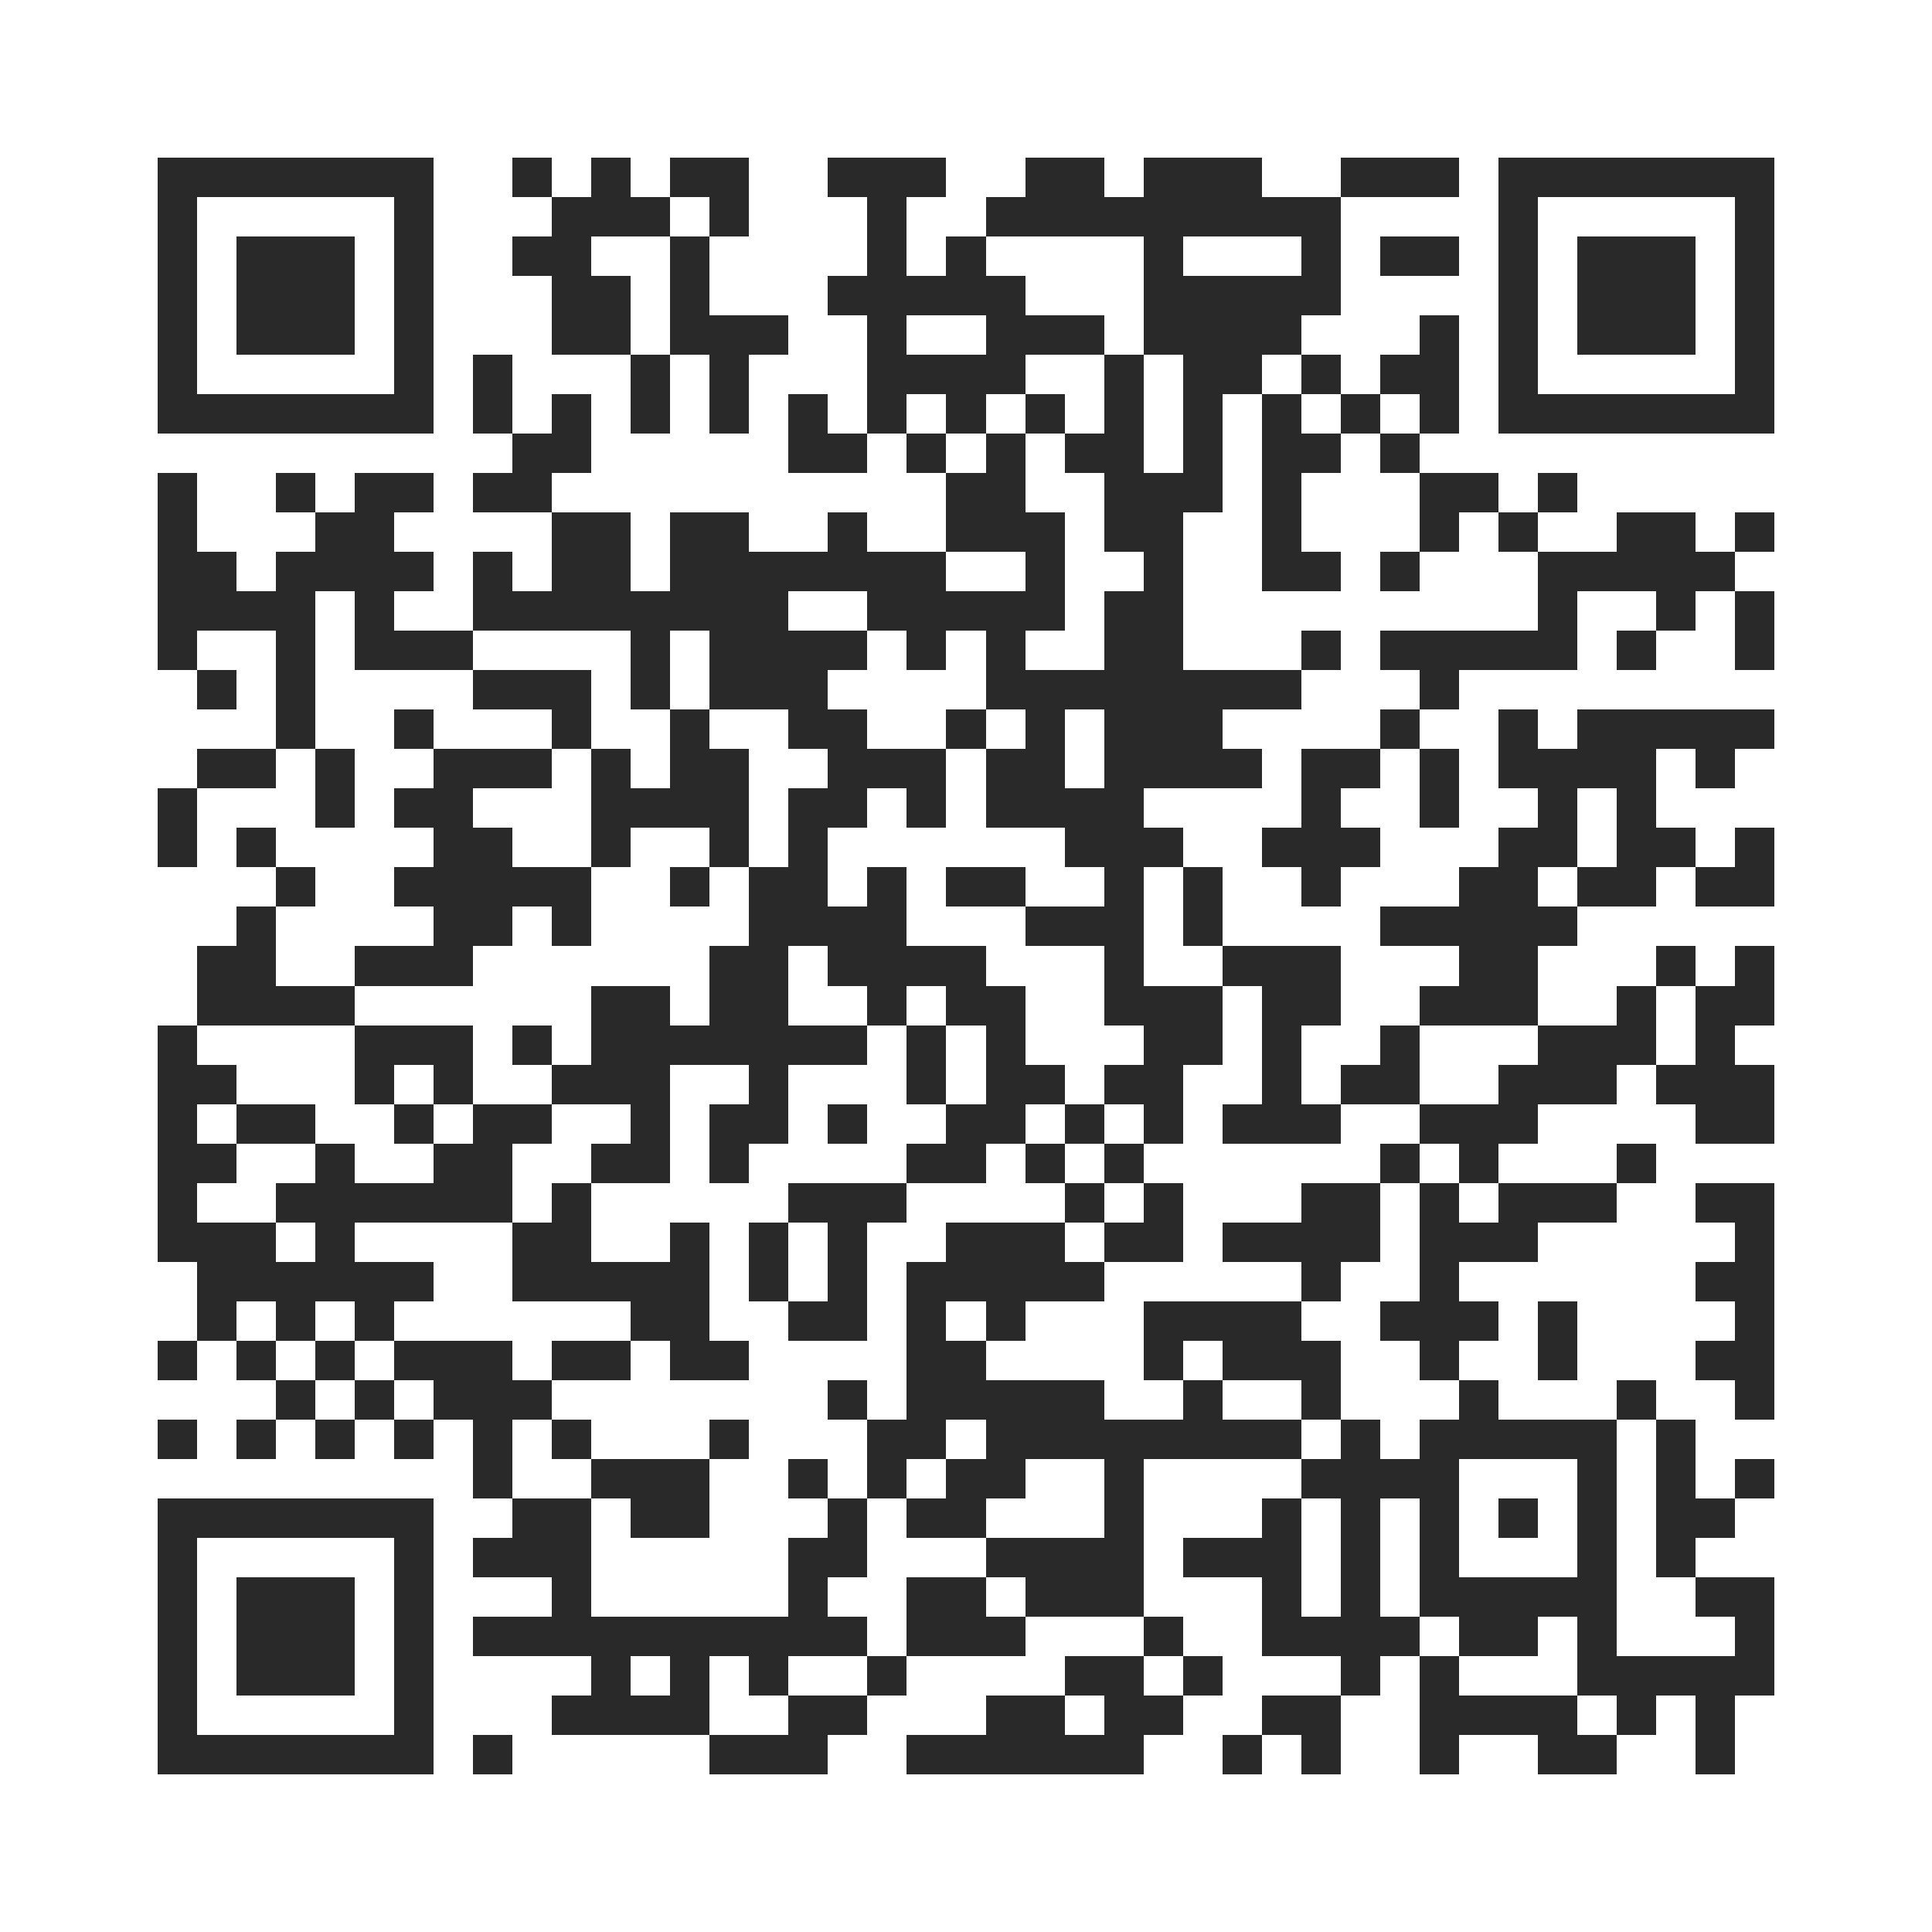
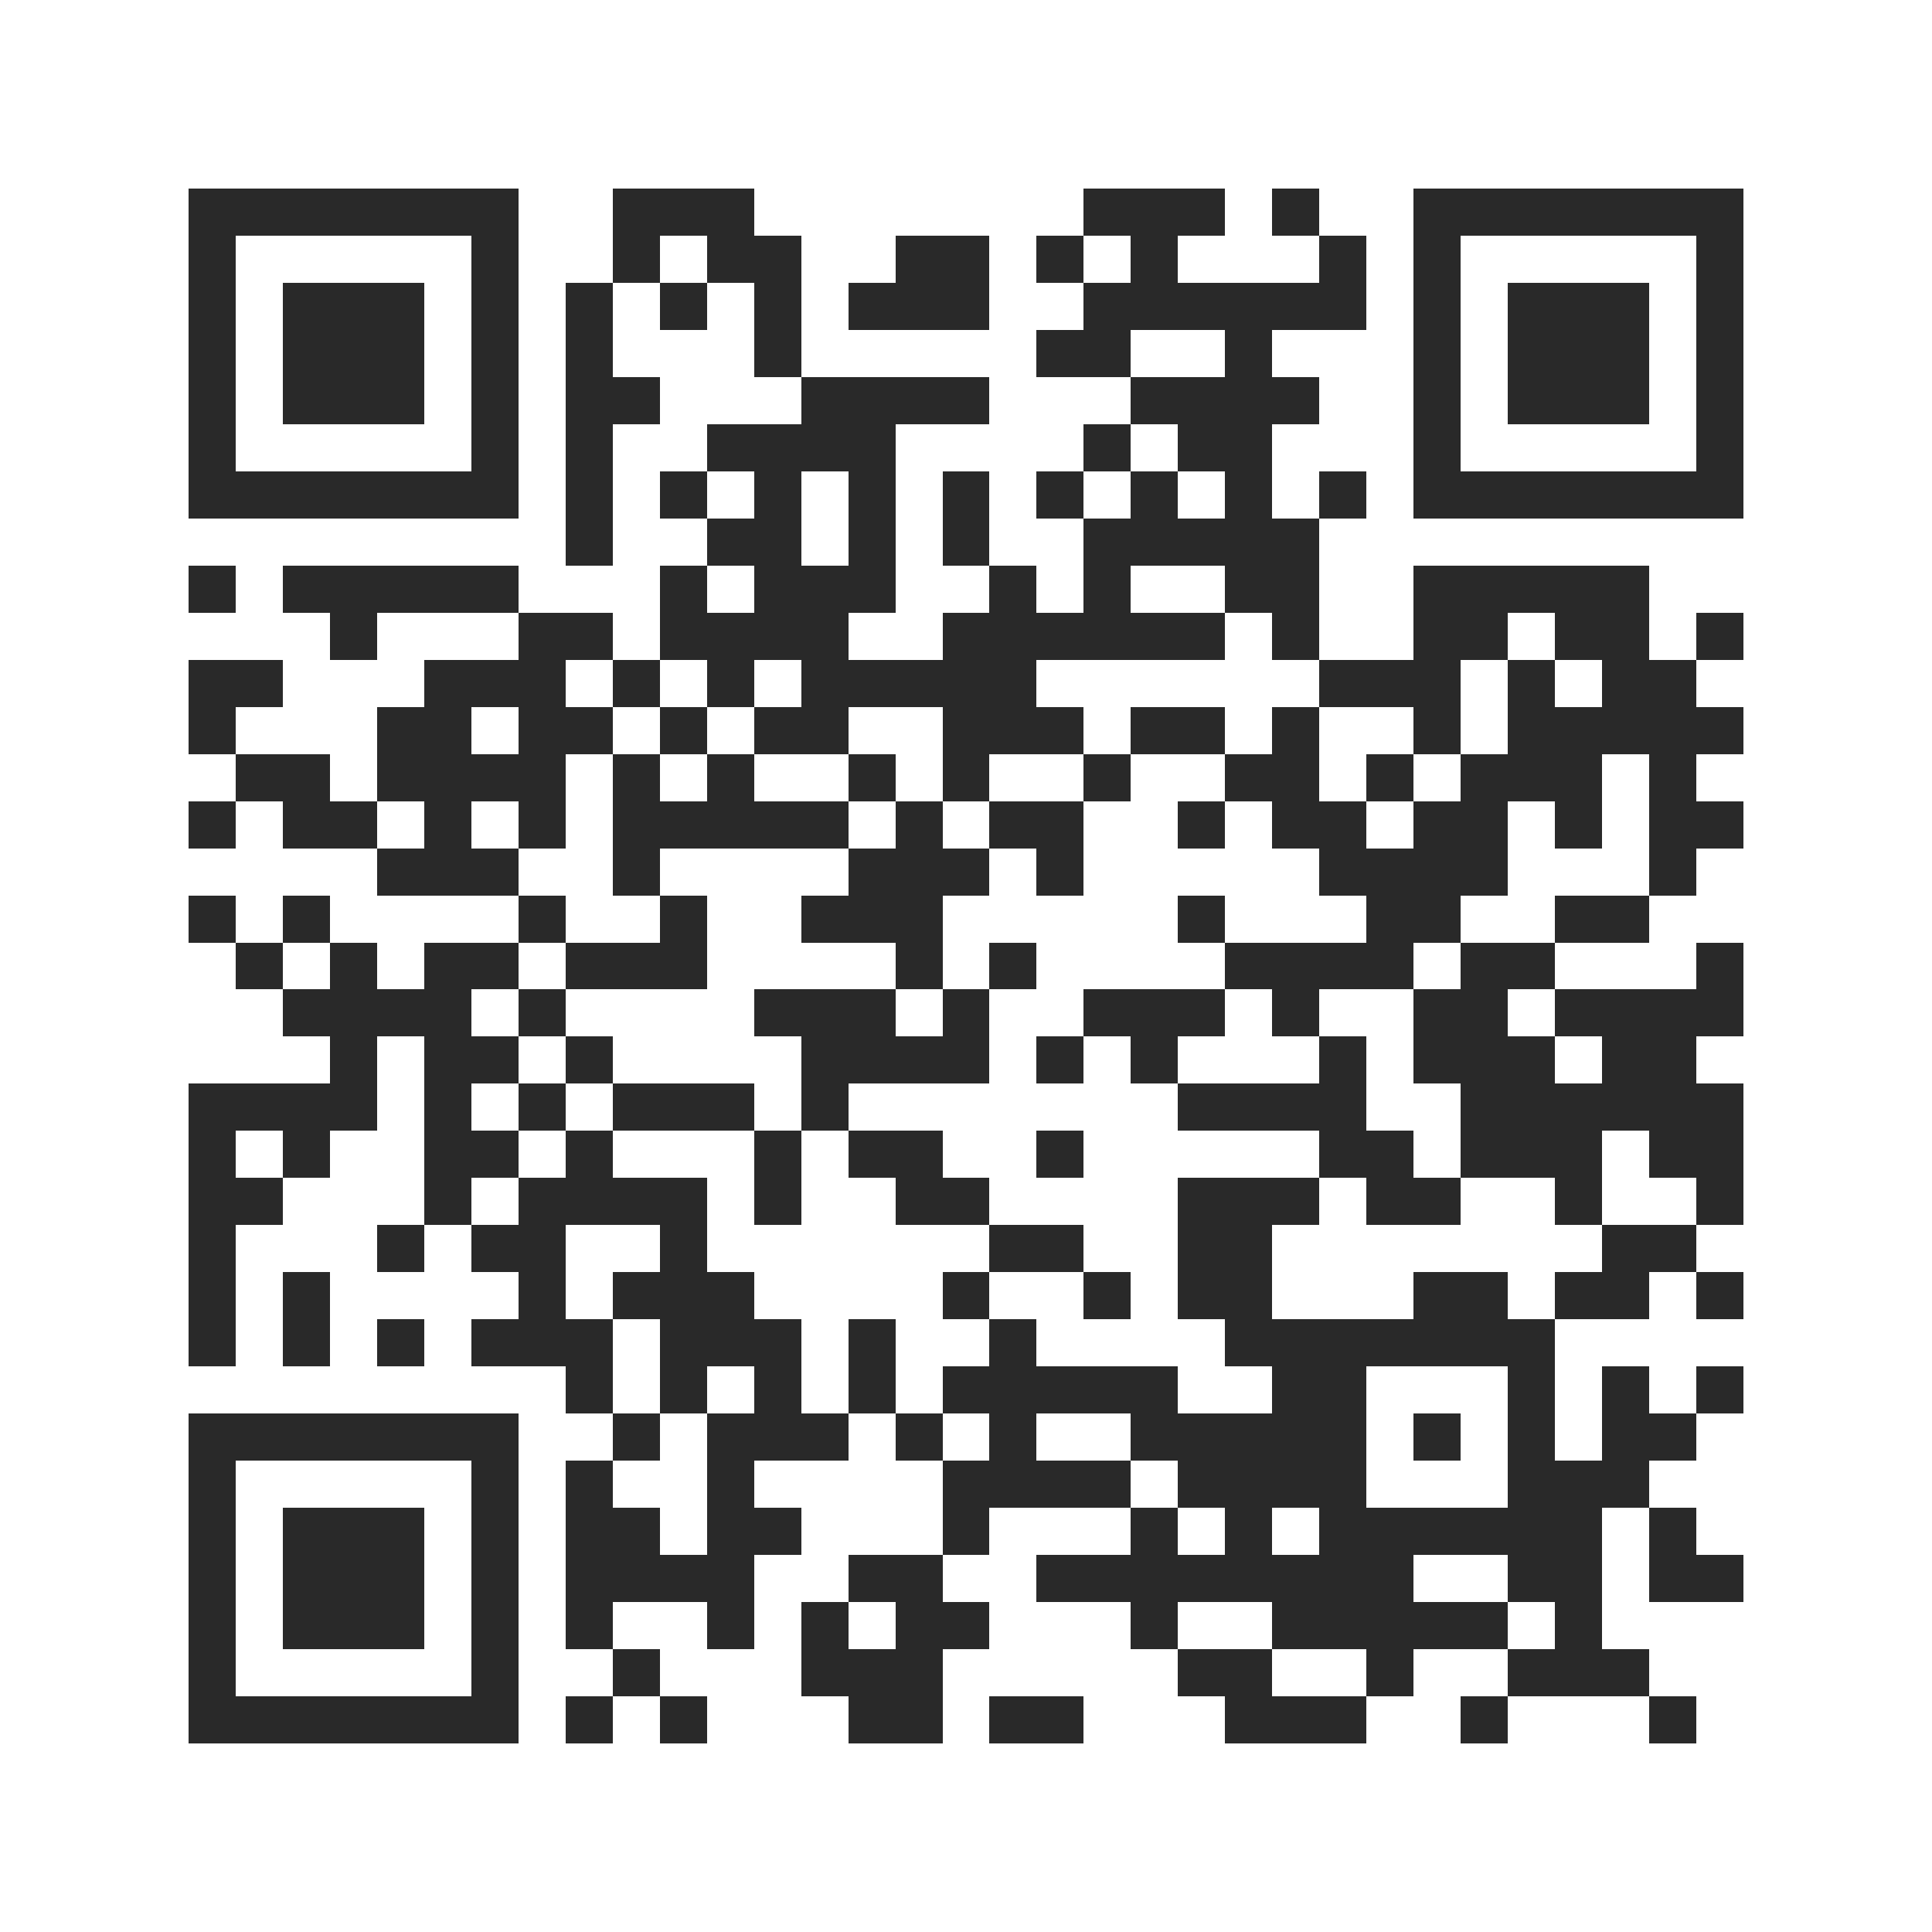
- <svg xmlns="http://www.w3.org/2000/svg" shape-rendering="crispEdges" role="img" aria-label="QR code: download BURN" viewBox="0 0 49 49">
-   <path fill="#fff" d="M0 0h49v49h-49z" />
-   <path class="qrline" stroke="#292929" d="M4 4.5h7m2 0h1m1 0h1m1 0h2m2 0h3m2 0h2m1 0h3m2 0h3m1 0h7m-41 1h1m5 0h1m3 0h3m1 0h1m3 0h1m2 0h9m4 0h1m5 0h1m-41 1h1m1 0h3m1 0h1m2 0h2m2 0h1m4 0h1m1 0h1m4 0h1m3 0h1m1 0h2m1 0h1m1 0h3m1 0h1m-41 1h1m1 0h3m1 0h1m3 0h2m1 0h1m3 0h5m3 0h5m4 0h1m1 0h3m1 0h1m-41 1h1m1 0h3m1 0h1m3 0h2m1 0h3m2 0h1m2 0h3m1 0h4m3 0h1m1 0h1m1 0h3m1 0h1m-41 1h1m5 0h1m1 0h1m3 0h1m1 0h1m3 0h4m2 0h1m1 0h2m1 0h1m1 0h2m1 0h1m5 0h1m-41 1h7m1 0h1m1 0h1m1 0h1m1 0h1m1 0h1m1 0h1m1 0h1m1 0h1m1 0h1m1 0h1m1 0h1m1 0h1m1 0h1m1 0h7m-32 1h2m5 0h2m1 0h1m1 0h1m1 0h2m1 0h1m1 0h2m1 0h1m-32 1h1m2 0h1m1 0h2m1 0h2m10 0h2m2 0h3m1 0h1m3 0h2m1 0h1m-36 1h1m3 0h2m4 0h2m1 0h2m2 0h1m2 0h3m1 0h2m2 0h1m3 0h1m1 0h1m2 0h2m1 0h1m-41 1h2m1 0h4m1 0h1m1 0h2m1 0h7m2 0h1m2 0h1m2 0h2m1 0h1m3 0h5m-40 1h4m1 0h1m2 0h8m2 0h5m1 0h2m9 0h1m2 0h1m1 0h1m-41 1h1m2 0h1m1 0h3m4 0h1m1 0h4m1 0h1m1 0h1m2 0h2m3 0h1m1 0h5m1 0h1m2 0h1m-40 1h1m1 0h1m4 0h3m1 0h1m1 0h3m4 0h8m3 0h1m-30 1h1m2 0h1m3 0h1m2 0h1m2 0h2m2 0h1m1 0h1m1 0h3m4 0h1m2 0h1m1 0h5m-40 1h2m1 0h1m2 0h3m1 0h1m1 0h2m2 0h3m1 0h2m1 0h4m1 0h2m1 0h1m1 0h4m1 0h1m-40 1h1m3 0h1m1 0h2m3 0h4m1 0h2m1 0h1m1 0h4m4 0h1m2 0h1m2 0h1m1 0h1m-38 1h1m1 0h1m4 0h2m2 0h1m2 0h1m1 0h1m6 0h3m2 0h3m3 0h2m1 0h2m1 0h1m-38 1h1m2 0h5m2 0h1m1 0h2m1 0h1m1 0h2m2 0h1m1 0h1m2 0h1m3 0h2m1 0h2m1 0h2m-39 1h1m4 0h2m1 0h1m4 0h4m3 0h3m1 0h1m4 0h5m-35 1h2m2 0h3m6 0h2m1 0h4m3 0h1m2 0h3m3 0h2m3 0h1m1 0h1m-40 1h4m6 0h2m1 0h2m2 0h1m1 0h2m2 0h3m1 0h2m2 0h3m2 0h1m1 0h2m-41 1h1m4 0h3m1 0h1m1 0h7m1 0h1m1 0h1m3 0h2m1 0h1m2 0h1m3 0h3m1 0h1m-40 1h2m3 0h1m1 0h1m2 0h3m2 0h1m3 0h1m1 0h2m1 0h2m2 0h1m1 0h2m2 0h3m1 0h3m-41 1h1m1 0h2m2 0h1m1 0h2m2 0h1m1 0h2m1 0h1m2 0h2m1 0h1m1 0h1m1 0h3m2 0h3m4 0h2m-41 1h2m2 0h1m2 0h2m2 0h2m1 0h1m4 0h2m1 0h1m1 0h1m6 0h1m1 0h1m3 0h1m-38 1h1m2 0h6m1 0h1m5 0h3m4 0h1m1 0h1m3 0h2m1 0h1m1 0h3m2 0h2m-41 1h3m1 0h1m4 0h2m2 0h1m1 0h1m1 0h1m2 0h3m1 0h2m1 0h4m1 0h3m5 0h1m-40 1h6m2 0h5m1 0h1m1 0h1m1 0h5m5 0h1m2 0h1m6 0h2m-40 1h1m1 0h1m1 0h1m6 0h2m2 0h2m1 0h1m1 0h1m3 0h4m2 0h3m1 0h1m4 0h1m-41 1h1m1 0h1m1 0h1m1 0h3m1 0h2m1 0h2m4 0h2m4 0h1m1 0h3m2 0h1m2 0h1m3 0h2m-38 1h1m1 0h1m1 0h3m7 0h1m1 0h5m2 0h1m2 0h1m3 0h1m3 0h1m2 0h1m-41 1h1m1 0h1m1 0h1m1 0h1m1 0h1m1 0h1m3 0h1m3 0h2m1 0h8m1 0h1m1 0h5m1 0h1m-31 1h1m2 0h3m2 0h1m1 0h1m1 0h2m2 0h1m4 0h4m3 0h1m1 0h1m1 0h1m-41 1h7m2 0h2m1 0h2m3 0h1m1 0h2m3 0h1m3 0h1m1 0h1m1 0h1m1 0h1m1 0h1m1 0h2m-40 1h1m5 0h1m1 0h3m5 0h2m3 0h4m1 0h3m1 0h1m1 0h1m3 0h1m1 0h1m-39 1h1m1 0h3m1 0h1m3 0h1m5 0h1m2 0h2m1 0h3m3 0h1m1 0h1m1 0h5m2 0h2m-41 1h1m1 0h3m1 0h1m1 0h10m1 0h3m3 0h1m2 0h4m1 0h2m1 0h1m3 0h1m-41 1h1m1 0h3m1 0h1m4 0h1m1 0h1m1 0h1m2 0h1m4 0h2m1 0h1m3 0h1m1 0h1m3 0h5m-41 1h1m5 0h1m3 0h4m2 0h2m3 0h2m1 0h2m2 0h2m2 0h4m1 0h1m1 0h1m-40 1h7m1 0h1m5 0h3m2 0h6m2 0h1m1 0h1m2 0h1m2 0h2m2 0h1" />
+ <svg xmlns="http://www.w3.org/2000/svg" shape-rendering="crispEdges" role="img" aria-label="QR code: download BURN" viewBox="0 0 41 41">
+   <path fill="#fff" d="M0 0h41v41h-41z" />
+   <path class="qrline" stroke="#292929" d="M4 4.5h7m2 0h3m7 0h3m1 0h1m2 0h7m-33 1h1m5 0h1m2 0h1m1 0h2m2 0h2m1 0h1m1 0h1m3 0h1m1 0h1m5 0h1m-33 1h1m1 0h3m1 0h1m1 0h1m1 0h1m1 0h1m1 0h3m2 0h6m1 0h1m1 0h3m1 0h1m-33 1h1m1 0h3m1 0h1m1 0h1m3 0h1m5 0h2m2 0h1m3 0h1m1 0h3m1 0h1m-33 1h1m1 0h3m1 0h1m1 0h2m3 0h4m3 0h4m2 0h1m1 0h3m1 0h1m-33 1h1m5 0h1m1 0h1m2 0h4m4 0h1m1 0h2m3 0h1m5 0h1m-33 1h7m1 0h1m1 0h1m1 0h1m1 0h1m1 0h1m1 0h1m1 0h1m1 0h1m1 0h1m1 0h7m-25 1h1m2 0h2m1 0h1m1 0h1m2 0h5m-24 1h1m1 0h5m3 0h1m1 0h3m2 0h1m1 0h1m2 0h2m2 0h5m-28 1h1m3 0h2m1 0h4m2 0h6m1 0h1m2 0h2m1 0h2m1 0h1m-33 1h2m3 0h3m1 0h1m1 0h1m1 0h5m6 0h3m1 0h1m1 0h2m-32 1h1m3 0h2m1 0h2m1 0h1m1 0h2m2 0h3m1 0h2m1 0h1m2 0h1m1 0h5m-32 1h2m1 0h4m1 0h1m1 0h1m2 0h1m1 0h1m2 0h1m2 0h2m1 0h1m1 0h3m1 0h1m-32 1h1m1 0h2m1 0h1m1 0h1m1 0h5m1 0h1m1 0h2m2 0h1m1 0h2m1 0h2m1 0h1m1 0h2m-29 1h3m2 0h1m4 0h3m1 0h1m5 0h4m3 0h1m-32 1h1m1 0h1m4 0h1m2 0h1m2 0h3m5 0h1m3 0h2m2 0h2m-30 1h1m1 0h1m1 0h2m1 0h3m4 0h1m1 0h1m4 0h4m1 0h2m3 0h1m-31 1h4m1 0h1m4 0h3m1 0h1m2 0h3m1 0h1m2 0h2m1 0h4m-30 1h1m1 0h2m1 0h1m4 0h4m1 0h1m1 0h1m3 0h1m1 0h3m1 0h2m-32 1h4m1 0h1m1 0h1m1 0h3m1 0h1m7 0h4m2 0h6m-33 1h1m1 0h1m2 0h2m1 0h1m3 0h1m1 0h2m2 0h1m5 0h2m1 0h3m1 0h2m-33 1h2m3 0h1m1 0h4m1 0h1m2 0h2m4 0h3m1 0h2m2 0h1m2 0h1m-33 1h1m3 0h1m1 0h2m2 0h1m6 0h2m2 0h2m7 0h2m-32 1h1m1 0h1m4 0h1m1 0h3m4 0h1m2 0h1m1 0h2m3 0h2m1 0h2m1 0h1m-33 1h1m1 0h1m1 0h1m1 0h3m1 0h3m1 0h1m2 0h1m4 0h7m-21 1h1m1 0h1m1 0h1m1 0h1m1 0h5m2 0h2m3 0h1m1 0h1m1 0h1m-33 1h7m2 0h1m1 0h3m1 0h1m1 0h1m2 0h5m1 0h1m1 0h1m1 0h2m-32 1h1m5 0h1m1 0h1m2 0h1m4 0h4m1 0h4m3 0h3m-31 1h1m1 0h3m1 0h1m1 0h2m1 0h2m3 0h1m3 0h1m1 0h1m1 0h6m1 0h1m-32 1h1m1 0h3m1 0h1m1 0h4m2 0h2m2 0h8m2 0h2m1 0h2m-33 1h1m1 0h3m1 0h1m1 0h1m2 0h1m1 0h1m1 0h2m3 0h1m2 0h5m1 0h1m-30 1h1m5 0h1m2 0h1m3 0h3m5 0h2m2 0h1m2 0h3m-31 1h7m1 0h1m1 0h1m3 0h2m1 0h2m3 0h3m2 0h1m3 0h1" />
</svg>
